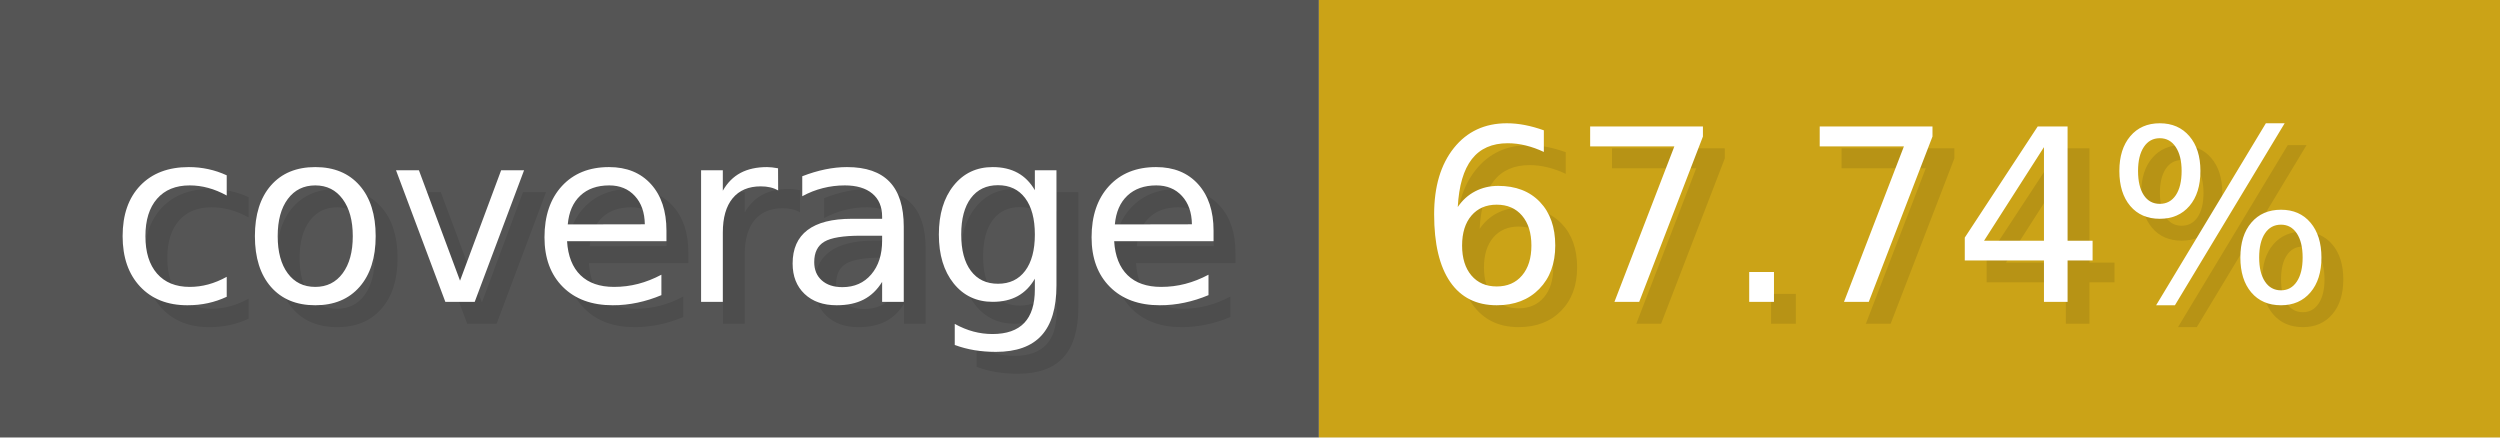
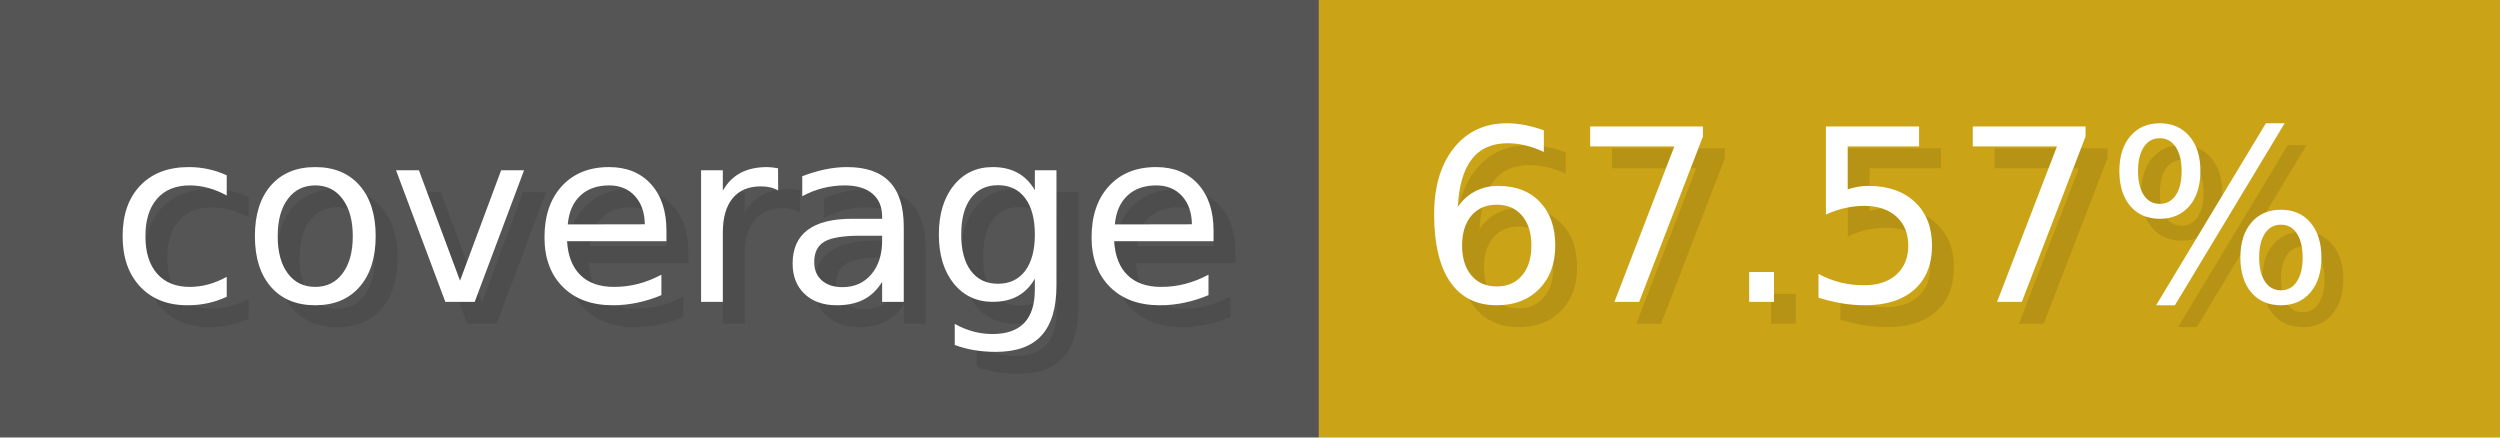
- <svg xmlns="http://www.w3.org/2000/svg" width="114.3" height="20" viewBox="0 0 1143 200" role="img" aria-label="coverage: 67.74%">
+ <svg xmlns="http://www.w3.org/2000/svg" width="114.3" height="20" viewBox="0 0 1143 200" role="img" aria-label="coverage: 67.57%">
  <g>
    <rect fill="#555" width="603" height="200" />
    <rect fill="#cba317" x="603" width="540" height="200" />
  </g>
  <g aria-hidden="true" fill="#fff" text-anchor="start" font-family="Verdana,DejaVu Sans,sans-serif" font-size="110">
    <text x="60" y="148" textLength="503" fill="#000" opacity="0.1">coverage</text>
    <text x="50" y="138" textLength="503">coverage</text>
-     <text x="658" y="148" textLength="440" fill="#000" opacity="0.1">67.74%</text>
-     <text x="648" y="138" textLength="440">67.74%</text>
+     <text x="658" y="148" textLength="440" fill="#000" opacity="0.1">67.57%</text>
+     <text x="648" y="138" textLength="440">67.57%</text>
  </g>
</svg>
